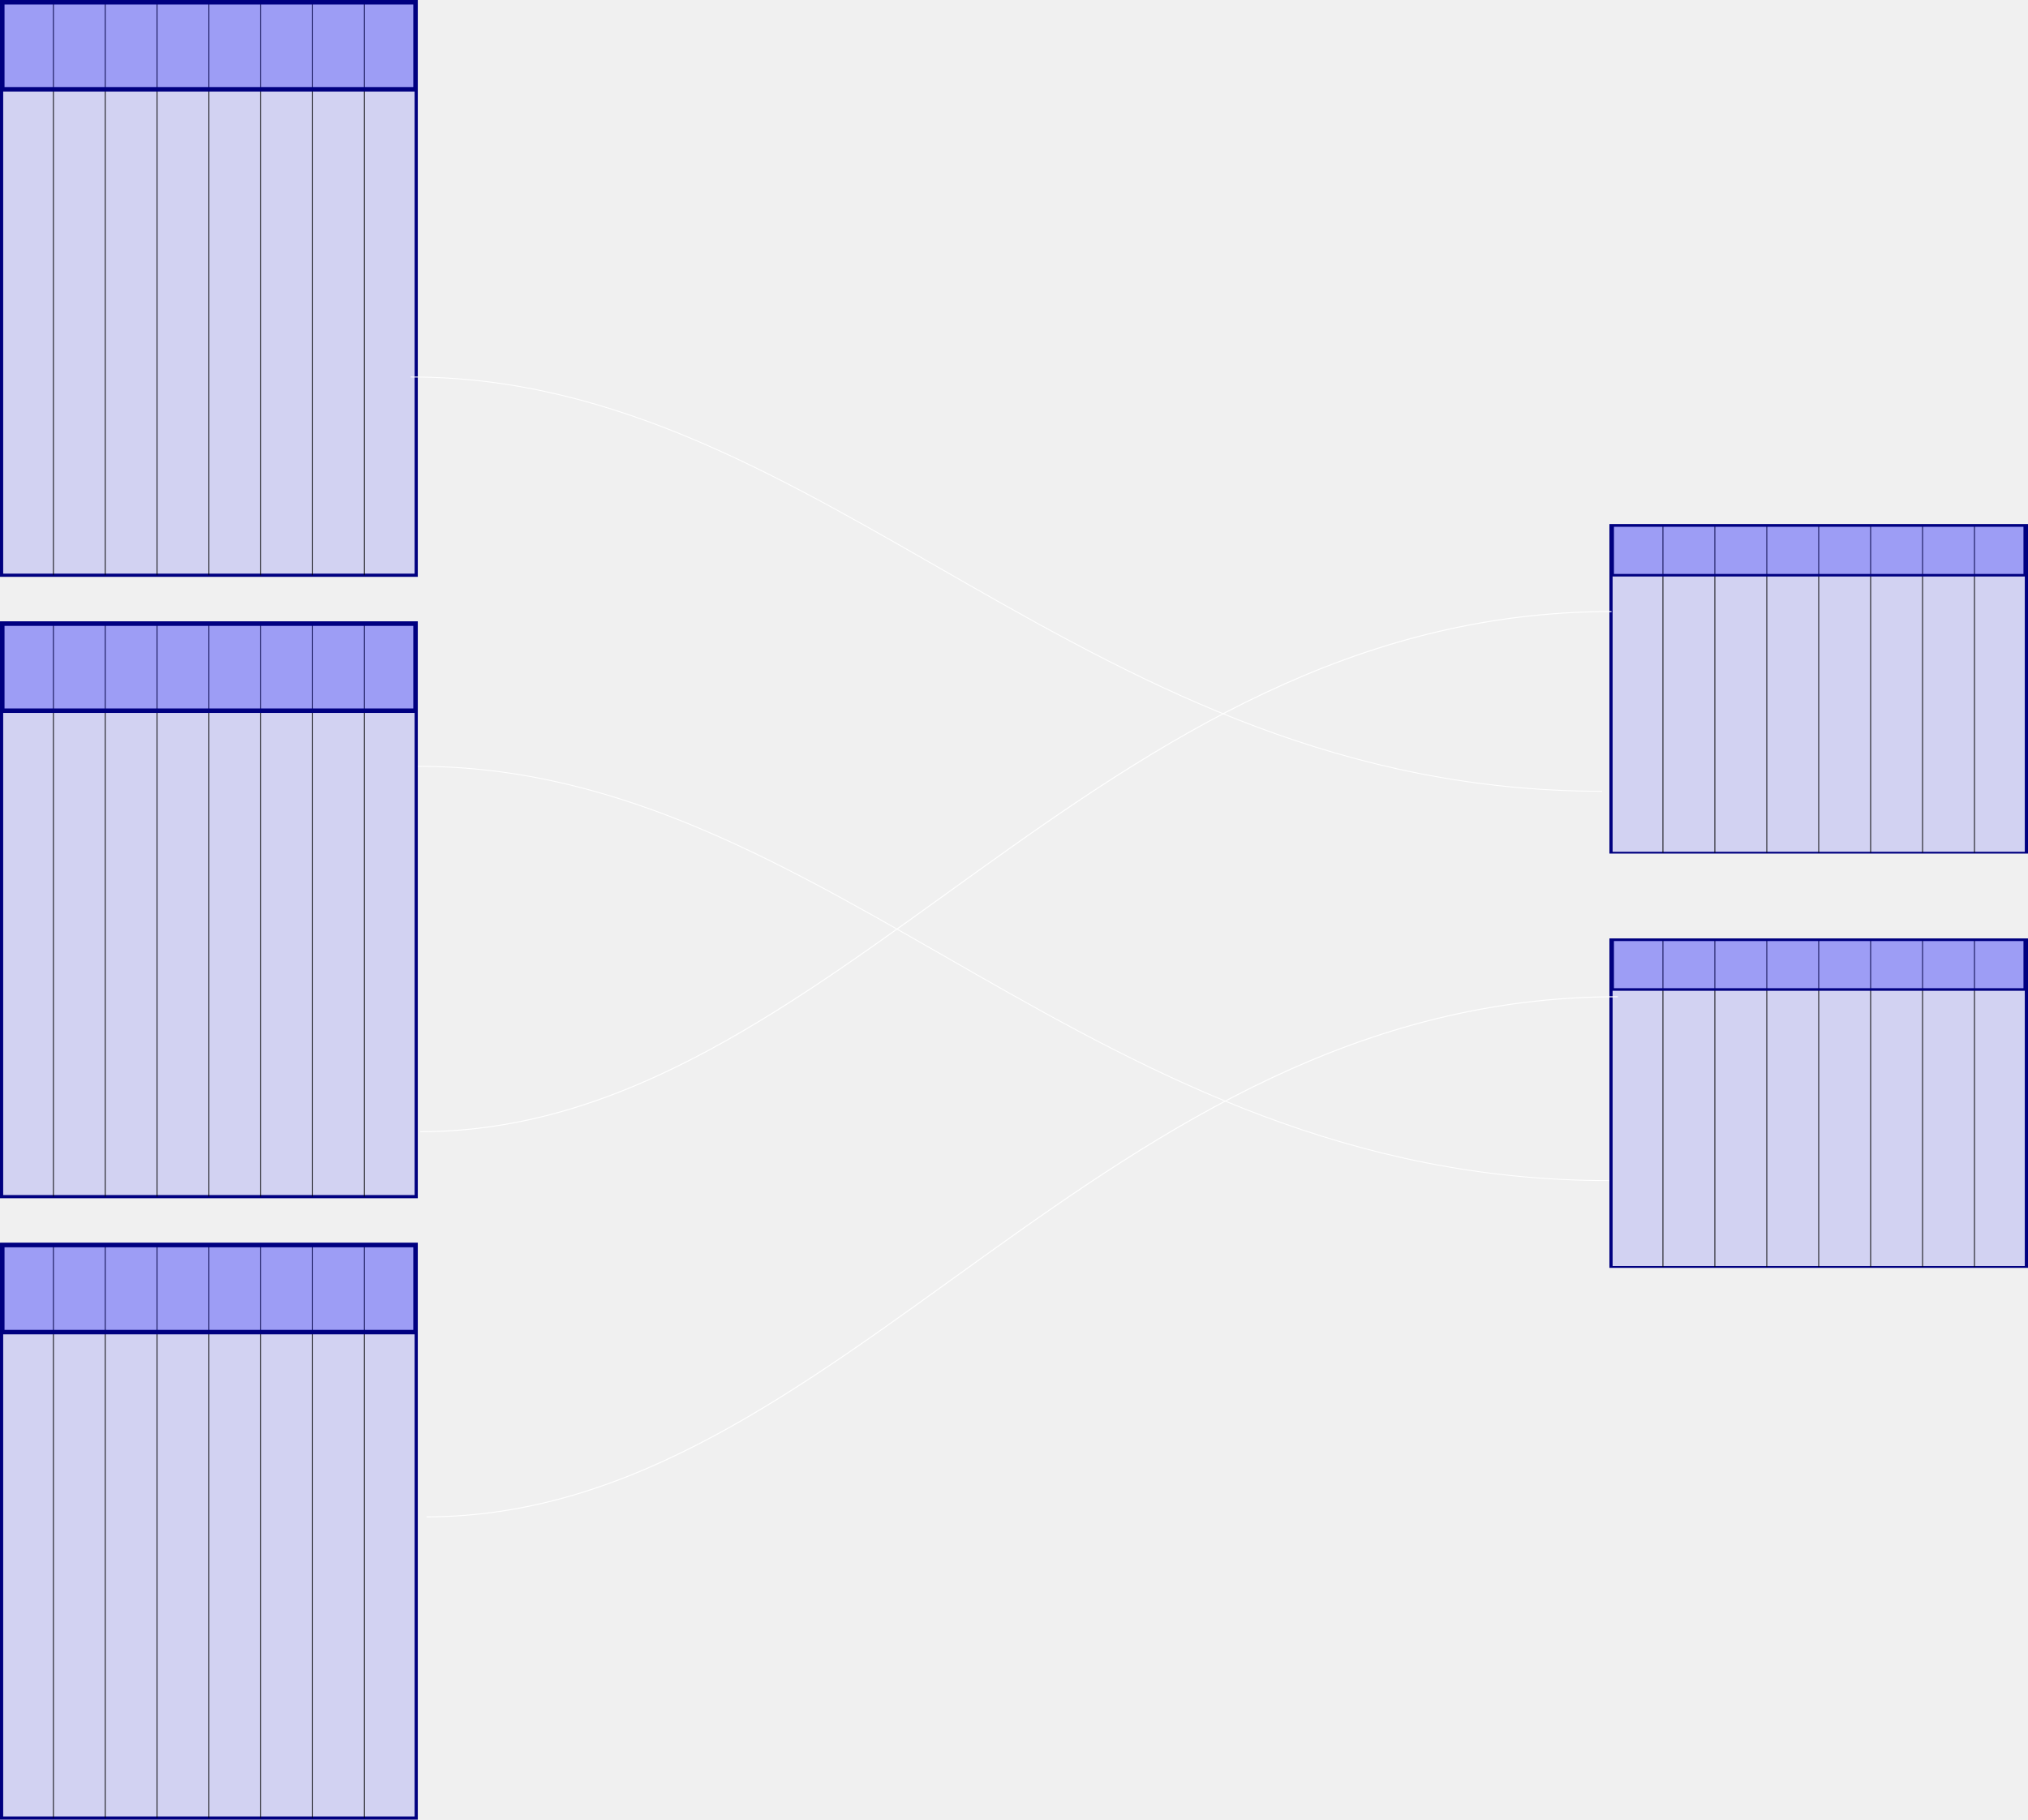
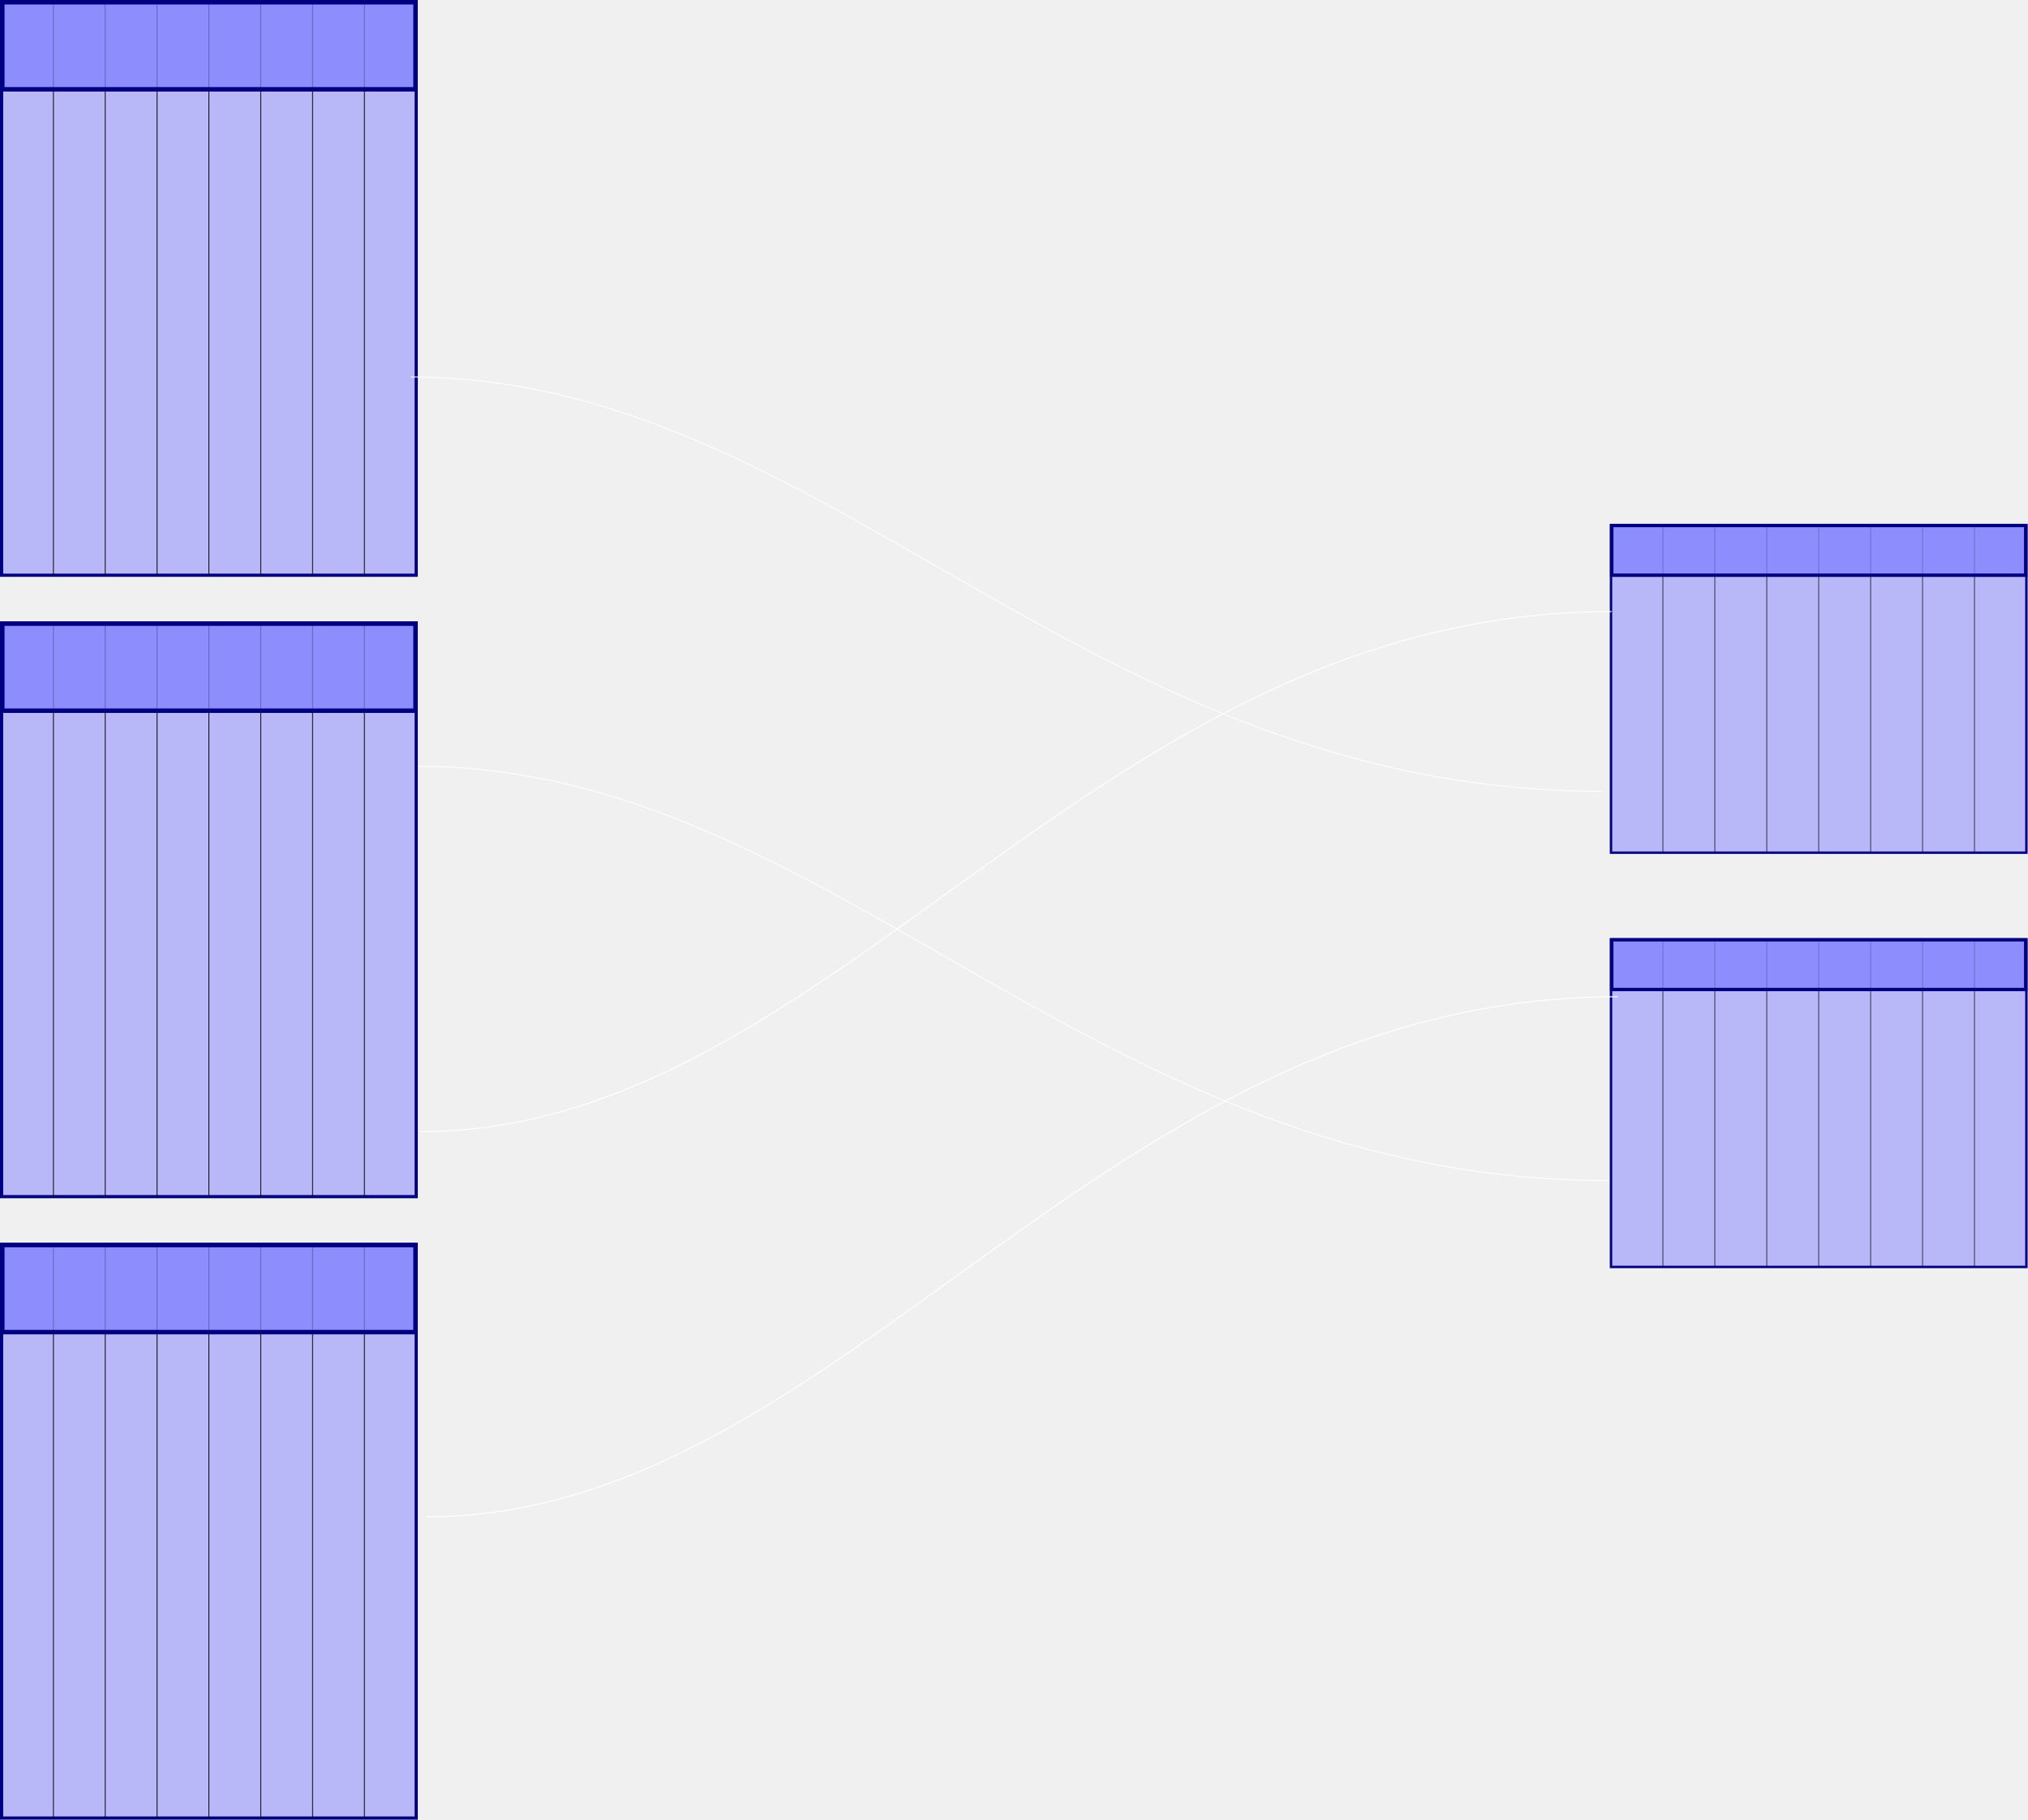
<svg xmlns="http://www.w3.org/2000/svg" width="663.033mm" height="595.021mm" viewBox="0 0 2349.33 2108.343" id="svg7470" version="1.1">
  <defs id="defs7472" />
  <g id="layer1" transform="translate(842,29.69518)">
-     <g id="g8109">
-       <rect y="-27.791" x="-840.153" height="664.592" width="480.307" id="rect8046" style="fill:#0000ff;fill-opacity:0.125;stroke:#000080;stroke-width:3.693;stroke-miterlimit:4;stroke-dasharray:none;stroke-opacity:1" />
+     <g id="g4277">
+       <rect y="-27.791" x="-840.153" height="664.592" width="480.307" id="rect8046" style="fill:#8080ff;fill-opacity:0.502;stroke:#000080;stroke-width:3.693;stroke-miterlimit:4;stroke-dasharray:none;stroke-opacity:1" />
      <path id="path8048" d="m -720.077,-27.791 c 0,664.592 0,664.592 0,664.592" style="fill:none;fill-rule:evenodd;stroke:#000000;stroke-width:0.923;stroke-linecap:butt;stroke-linejoin:miter;stroke-miterlimit:4;stroke-dasharray:none;stroke-opacity:1" />
      <path id="path8048-2" d="m -600,-27.791 c 0,664.592 0,664.592 0,664.592" style="fill:none;fill-rule:evenodd;stroke:#000000;stroke-width:0.923;stroke-linecap:butt;stroke-linejoin:miter;stroke-miterlimit:4;stroke-dasharray:none;stroke-opacity:1" />
      <path id="path8048-6" d="m -479.923,-27.791 c 0,664.592 0,664.592 0,664.592" style="fill:none;fill-rule:evenodd;stroke:#000000;stroke-width:0.923;stroke-linecap:butt;stroke-linejoin:miter;stroke-miterlimit:4;stroke-dasharray:none;stroke-opacity:1" />
      <path id="path8048-9" d="m -419.885,-27.791 c 0,664.592 0,664.592 0,664.592" style="fill:none;fill-rule:evenodd;stroke:#000000;stroke-width:0.923;stroke-linecap:butt;stroke-linejoin:miter;stroke-miterlimit:4;stroke-dasharray:none;stroke-opacity:1" />
      <path id="path8048-1" d="m -539.962,-27.791 c 0,664.592 0,664.592 0,664.592" style="fill:none;fill-rule:evenodd;stroke:#000000;stroke-width:0.923;stroke-linecap:butt;stroke-linejoin:miter;stroke-miterlimit:4;stroke-dasharray:none;stroke-opacity:1" />
      <path id="path8048-3" d="m -660.038,-27.791 c 0,664.592 0,664.592 0,664.592" style="fill:none;fill-rule:evenodd;stroke:#000000;stroke-width:0.923;stroke-linecap:butt;stroke-linejoin:miter;stroke-miterlimit:4;stroke-dasharray:none;stroke-opacity:1" />
      <path id="path8048-31" d="m -780.115,-27.791 c 0,664.592 0,664.592 0,664.592" style="fill:none;fill-rule:evenodd;stroke:#000000;stroke-width:0.923;stroke-linecap:butt;stroke-linejoin:miter;stroke-miterlimit:4;stroke-dasharray:none;stroke-opacity:1" />
-       <rect y="-27.105" x="-839.348" height="100.874" width="478.696" id="rect8104" style="fill:#0000ff;fill-opacity:0.251;stroke:#000080;stroke-width:5.179;stroke-miterlimit:4;stroke-dasharray:none;stroke-opacity:1" />
+       <rect y="-27.105" x="-839.348" height="100.874" width="478.696" id="rect8104" style="fill:#8080ff;fill-opacity:0.753;stroke:#000080;stroke-width:5.179;stroke-miterlimit:4;stroke-dasharray:none;stroke-opacity:1" />
    </g>
-     <g transform="translate(5.5530552e-7,720)" id="g8109-7">
-       <rect y="-27.791" x="-840.153" height="664.592" width="480.307" id="rect8046-9" style="fill:#0000ff;fill-opacity:0.125;stroke:#000080;stroke-width:3.693;stroke-miterlimit:4;stroke-dasharray:none;stroke-opacity:1" />
-       <path id="path8048-0" d="m -720.077,-27.791 c 0,664.592 0,664.592 0,664.592" style="fill:none;fill-rule:evenodd;stroke:#000000;stroke-width:0.923;stroke-linecap:butt;stroke-linejoin:miter;stroke-miterlimit:4;stroke-dasharray:none;stroke-opacity:1" />
-       <path id="path8048-2-0" d="m -600,-27.791 c 0,664.592 0,664.592 0,664.592" style="fill:none;fill-rule:evenodd;stroke:#000000;stroke-width:0.923;stroke-linecap:butt;stroke-linejoin:miter;stroke-miterlimit:4;stroke-dasharray:none;stroke-opacity:1" />
-       <path id="path8048-6-2" d="m -479.923,-27.791 c 0,664.592 0,664.592 0,664.592" style="fill:none;fill-rule:evenodd;stroke:#000000;stroke-width:0.923;stroke-linecap:butt;stroke-linejoin:miter;stroke-miterlimit:4;stroke-dasharray:none;stroke-opacity:1" />
-       <path id="path8048-9-2" d="m -419.885,-27.791 c 0,664.592 0,664.592 0,664.592" style="fill:none;fill-rule:evenodd;stroke:#000000;stroke-width:0.923;stroke-linecap:butt;stroke-linejoin:miter;stroke-miterlimit:4;stroke-dasharray:none;stroke-opacity:1" />
-       <path id="path8048-1-6" d="m -539.962,-27.791 c 0,664.592 0,664.592 0,664.592" style="fill:none;fill-rule:evenodd;stroke:#000000;stroke-width:0.923;stroke-linecap:butt;stroke-linejoin:miter;stroke-miterlimit:4;stroke-dasharray:none;stroke-opacity:1" />
-       <path id="path8048-3-9" d="m -660.038,-27.791 c 0,664.592 0,664.592 0,664.592" style="fill:none;fill-rule:evenodd;stroke:#000000;stroke-width:0.923;stroke-linecap:butt;stroke-linejoin:miter;stroke-miterlimit:4;stroke-dasharray:none;stroke-opacity:1" />
-       <path id="path8048-31-0" d="m -780.115,-27.791 c 0,664.592 0,664.592 0,664.592" style="fill:none;fill-rule:evenodd;stroke:#000000;stroke-width:0.923;stroke-linecap:butt;stroke-linejoin:miter;stroke-miterlimit:4;stroke-dasharray:none;stroke-opacity:1" />
-       <rect y="-27.105" x="-839.348" height="100.874" width="478.696" id="rect8104-3" style="fill:#0000ff;fill-opacity:0.251;stroke:#000080;stroke-width:5.179;stroke-miterlimit:4;stroke-dasharray:none;stroke-opacity:1" />
+     <g id="g4266">
+       <rect y="692.209" x="-840.153" height="664.592" width="480.307" id="rect8046-9" style="fill:#8080ff;fill-opacity:0.502;stroke:#000080;stroke-width:3.693;stroke-miterlimit:4;stroke-dasharray:none;stroke-opacity:1" />
+       <path id="path8048-0" d="m -720.077,692.209 c 0,664.592 0,664.592 0,664.592" style="fill:none;fill-rule:evenodd;stroke:#000000;stroke-width:0.923;stroke-linecap:butt;stroke-linejoin:miter;stroke-miterlimit:4;stroke-dasharray:none;stroke-opacity:1" />
+       <path id="path8048-2-0" d="m -600,692.209 c 0,664.592 0,664.592 0,664.592" style="fill:none;fill-rule:evenodd;stroke:#000000;stroke-width:0.923;stroke-linecap:butt;stroke-linejoin:miter;stroke-miterlimit:4;stroke-dasharray:none;stroke-opacity:1" />
+       <path id="path8048-6-2" d="m -479.923,692.209 c 0,664.592 0,664.592 0,664.592" style="fill:none;fill-rule:evenodd;stroke:#000000;stroke-width:0.923;stroke-linecap:butt;stroke-linejoin:miter;stroke-miterlimit:4;stroke-dasharray:none;stroke-opacity:1" />
+       <path id="path8048-9-2" d="m -419.885,692.209 c 0,664.592 0,664.592 0,664.592" style="fill:none;fill-rule:evenodd;stroke:#000000;stroke-width:0.923;stroke-linecap:butt;stroke-linejoin:miter;stroke-miterlimit:4;stroke-dasharray:none;stroke-opacity:1" />
+       <path id="path8048-1-6" d="m -539.962,692.209 c 0,664.592 0,664.592 0,664.592" style="fill:none;fill-rule:evenodd;stroke:#000000;stroke-width:0.923;stroke-linecap:butt;stroke-linejoin:miter;stroke-miterlimit:4;stroke-dasharray:none;stroke-opacity:1" />
+       <path id="path8048-3-9" d="m -660.038,692.209 c 0,664.592 0,664.592 0,664.592" style="fill:none;fill-rule:evenodd;stroke:#000000;stroke-width:0.923;stroke-linecap:butt;stroke-linejoin:miter;stroke-miterlimit:4;stroke-dasharray:none;stroke-opacity:1" />
+       <path id="path8048-31-0" d="m -780.115,692.209 c 0,664.592 0,664.592 0,664.592" style="fill:none;fill-rule:evenodd;stroke:#000000;stroke-width:0.923;stroke-linecap:butt;stroke-linejoin:miter;stroke-miterlimit:4;stroke-dasharray:none;stroke-opacity:1" />
+       <rect y="692.895" x="-839.348" height="100.874" width="478.696" id="rect8104-3" style="fill:#8080ff;fill-opacity:0.753;stroke:#000080;stroke-width:5.179;stroke-miterlimit:4;stroke-dasharray:none;stroke-opacity:1" />
    </g>
-     <g transform="translate(5.5530552e-7,1440)" id="g8109-3">
-       <rect y="-27.791" x="-840.153" height="664.592" width="480.307" id="rect8046-0" style="fill:#0000ff;fill-opacity:0.125;stroke:#000080;stroke-width:3.693;stroke-miterlimit:4;stroke-dasharray:none;stroke-opacity:1" />
-       <path id="path8048-29" d="m -720.077,-27.791 c 0,664.592 0,664.592 0,664.592" style="fill:none;fill-rule:evenodd;stroke:#000000;stroke-width:0.923;stroke-linecap:butt;stroke-linejoin:miter;stroke-miterlimit:4;stroke-dasharray:none;stroke-opacity:1" />
-       <path id="path8048-2-6" d="m -600,-27.791 c 0,664.592 0,664.592 0,664.592" style="fill:none;fill-rule:evenodd;stroke:#000000;stroke-width:0.923;stroke-linecap:butt;stroke-linejoin:miter;stroke-miterlimit:4;stroke-dasharray:none;stroke-opacity:1" />
-       <path id="path8048-6-0" d="m -479.923,-27.791 c 0,664.592 0,664.592 0,664.592" style="fill:none;fill-rule:evenodd;stroke:#000000;stroke-width:0.923;stroke-linecap:butt;stroke-linejoin:miter;stroke-miterlimit:4;stroke-dasharray:none;stroke-opacity:1" />
-       <path id="path8048-9-9" d="m -419.885,-27.791 c 0,664.592 0,664.592 0,664.592" style="fill:none;fill-rule:evenodd;stroke:#000000;stroke-width:0.923;stroke-linecap:butt;stroke-linejoin:miter;stroke-miterlimit:4;stroke-dasharray:none;stroke-opacity:1" />
-       <path id="path8048-1-3" d="m -539.962,-27.791 c 0,664.592 0,664.592 0,664.592" style="fill:none;fill-rule:evenodd;stroke:#000000;stroke-width:0.923;stroke-linecap:butt;stroke-linejoin:miter;stroke-miterlimit:4;stroke-dasharray:none;stroke-opacity:1" />
-       <path id="path8048-3-5" d="m -660.038,-27.791 c 0,664.592 0,664.592 0,664.592" style="fill:none;fill-rule:evenodd;stroke:#000000;stroke-width:0.923;stroke-linecap:butt;stroke-linejoin:miter;stroke-miterlimit:4;stroke-dasharray:none;stroke-opacity:1" />
-       <path id="path8048-31-4" d="m -780.115,-27.791 c 0,664.592 0,664.592 0,664.592" style="fill:none;fill-rule:evenodd;stroke:#000000;stroke-width:0.923;stroke-linecap:butt;stroke-linejoin:miter;stroke-miterlimit:4;stroke-dasharray:none;stroke-opacity:1" />
-       <rect y="-27.105" x="-839.348" height="100.874" width="478.696" id="rect8104-36" style="fill:#0000ff;fill-opacity:0.251;stroke:#000080;stroke-width:5.179;stroke-miterlimit:4;stroke-dasharray:none;stroke-opacity:1" />
+     <g id="g4255">
+       <rect y="1412.209" x="-840.153" height="664.592" width="480.307" id="rect8046-0" style="fill:#8080ff;fill-opacity:0.502;stroke:#000080;stroke-width:3.693;stroke-miterlimit:4;stroke-dasharray:none;stroke-opacity:1" />
+       <path id="path8048-29" d="m -720.077,1412.209 c 0,664.592 0,664.592 0,664.592" style="fill:none;fill-rule:evenodd;stroke:#000000;stroke-width:0.923;stroke-linecap:butt;stroke-linejoin:miter;stroke-miterlimit:4;stroke-dasharray:none;stroke-opacity:1" />
+       <path id="path8048-2-6" d="m -600,1412.209 c 0,664.592 0,664.592 0,664.592" style="fill:none;fill-rule:evenodd;stroke:#000000;stroke-width:0.923;stroke-linecap:butt;stroke-linejoin:miter;stroke-miterlimit:4;stroke-dasharray:none;stroke-opacity:1" />
+       <path id="path8048-6-0" d="m -479.923,1412.209 c 0,664.592 0,664.592 0,664.592" style="fill:none;fill-rule:evenodd;stroke:#000000;stroke-width:0.923;stroke-linecap:butt;stroke-linejoin:miter;stroke-miterlimit:4;stroke-dasharray:none;stroke-opacity:1" />
+       <path id="path8048-9-9" d="m -419.885,1412.209 c 0,664.592 0,664.592 0,664.592" style="fill:none;fill-rule:evenodd;stroke:#000000;stroke-width:0.923;stroke-linecap:butt;stroke-linejoin:miter;stroke-miterlimit:4;stroke-dasharray:none;stroke-opacity:1" />
+       <path id="path8048-1-3" d="m -539.962,1412.209 c 0,664.592 0,664.592 0,664.592" style="fill:none;fill-rule:evenodd;stroke:#000000;stroke-width:0.923;stroke-linecap:butt;stroke-linejoin:miter;stroke-miterlimit:4;stroke-dasharray:none;stroke-opacity:1" />
+       <path id="path8048-3-5" d="m -660.038,1412.209 c 0,664.592 0,664.592 0,664.592" style="fill:none;fill-rule:evenodd;stroke:#000000;stroke-width:0.923;stroke-linecap:butt;stroke-linejoin:miter;stroke-miterlimit:4;stroke-dasharray:none;stroke-opacity:1" />
+       <path id="path8048-31-4" d="m -780.115,1412.209 c 0,664.592 0,664.592 0,664.592" style="fill:none;fill-rule:evenodd;stroke:#000000;stroke-width:0.923;stroke-linecap:butt;stroke-linejoin:miter;stroke-miterlimit:4;stroke-dasharray:none;stroke-opacity:1" />
+       <rect y="1412.895" x="-839.348" height="100.874" width="478.696" id="rect8104-36" style="fill:#8080ff;fill-opacity:0.753;stroke:#000080;stroke-width:5.179;stroke-miterlimit:4;stroke-dasharray:none;stroke-opacity:1" />
    </g>
-     <g transform="matrix(1.001888,0,0,0.5709776,1866.006,594.6679)" id="g8109-4">
-       <rect y="-27.791" x="-840.153" height="664.592" width="480.307" id="rect8046-3" style="fill:#0000ff;fill-opacity:0.125;stroke:#000080;stroke-width:3.693;stroke-miterlimit:4;stroke-dasharray:none;stroke-opacity:1" />
-       <path id="path8048-19" d="m -720.077,-27.791 c 0,664.592 0,664.592 0,664.592" style="fill:none;fill-rule:evenodd;stroke:#000000;stroke-width:0.923;stroke-linecap:butt;stroke-linejoin:miter;stroke-miterlimit:4;stroke-dasharray:none;stroke-opacity:1" />
-       <path id="path8048-2-1" d="m -600,-27.791 c 0,664.592 0,664.592 0,664.592" style="fill:none;fill-rule:evenodd;stroke:#000000;stroke-width:0.923;stroke-linecap:butt;stroke-linejoin:miter;stroke-miterlimit:4;stroke-dasharray:none;stroke-opacity:1" />
-       <path id="path8048-6-09" d="m -479.923,-27.791 c 0,664.592 0,664.592 0,664.592" style="fill:none;fill-rule:evenodd;stroke:#000000;stroke-width:0.923;stroke-linecap:butt;stroke-linejoin:miter;stroke-miterlimit:4;stroke-dasharray:none;stroke-opacity:1" />
-       <path id="path8048-9-4" d="m -419.885,-27.791 c 0,664.592 0,664.592 0,664.592" style="fill:none;fill-rule:evenodd;stroke:#000000;stroke-width:0.923;stroke-linecap:butt;stroke-linejoin:miter;stroke-miterlimit:4;stroke-dasharray:none;stroke-opacity:1" />
-       <path id="path8048-1-5" d="m -539.962,-27.791 c 0,664.592 0,664.592 0,664.592" style="fill:none;fill-rule:evenodd;stroke:#000000;stroke-width:0.923;stroke-linecap:butt;stroke-linejoin:miter;stroke-miterlimit:4;stroke-dasharray:none;stroke-opacity:1" />
-       <path id="path8048-3-6" d="m -660.038,-27.791 c 0,664.592 0,664.592 0,664.592" style="fill:none;fill-rule:evenodd;stroke:#000000;stroke-width:0.923;stroke-linecap:butt;stroke-linejoin:miter;stroke-miterlimit:4;stroke-dasharray:none;stroke-opacity:1" />
-       <path id="path8048-31-2" d="m -780.115,-27.791 c 0,664.592 0,664.592 0,664.592" style="fill:none;fill-rule:evenodd;stroke:#000000;stroke-width:0.923;stroke-linecap:butt;stroke-linejoin:miter;stroke-miterlimit:4;stroke-dasharray:none;stroke-opacity:1" />
-       <rect y="-27.105" x="-839.348" height="100.874" width="478.696" id="rect8104-5" style="fill:#0000ff;fill-opacity:0.251;stroke:#000080;stroke-width:5.179;stroke-miterlimit:4;stroke-dasharray:none;stroke-opacity:1" />
+     <g id="g4233">
+       <rect y="578.8" x="1024.266" height="379.467" width="481.214" id="rect8046-3" style="fill:#8080ff;fill-opacity:0.502;stroke:#000080;stroke-width:2.793;stroke-miterlimit:4;stroke-dasharray:none;stroke-opacity:1" />
+       <path id="path8048-19" d="m 1144.57,578.8 c 0,379.467 0,379.467 0,379.467" style="fill:none;fill-rule:evenodd;stroke:#000000;stroke-width:0.698;stroke-linecap:butt;stroke-linejoin:miter;stroke-miterlimit:4;stroke-dasharray:none;stroke-opacity:1" />
+       <path id="path8048-2-1" d="m 1264.873,578.8 c 0,379.467 0,379.467 0,379.467" style="fill:none;fill-rule:evenodd;stroke:#000000;stroke-width:0.698;stroke-linecap:butt;stroke-linejoin:miter;stroke-miterlimit:4;stroke-dasharray:none;stroke-opacity:1" />
+       <path id="path8048-6-09" d="m 1385.177,578.8 c 0,379.467 0,379.467 0,379.467" style="fill:none;fill-rule:evenodd;stroke:#000000;stroke-width:0.698;stroke-linecap:butt;stroke-linejoin:miter;stroke-miterlimit:4;stroke-dasharray:none;stroke-opacity:1" />
+       <path id="path8048-9-4" d="m 1445.328,578.8 c 0,379.467 0,379.467 0,379.467" style="fill:none;fill-rule:evenodd;stroke:#000000;stroke-width:0.698;stroke-linecap:butt;stroke-linejoin:miter;stroke-miterlimit:4;stroke-dasharray:none;stroke-opacity:1" />
+       <path id="path8048-1-5" d="m 1325.025,578.8 c 0,379.467 0,379.467 0,379.467" style="fill:none;fill-rule:evenodd;stroke:#000000;stroke-width:0.698;stroke-linecap:butt;stroke-linejoin:miter;stroke-miterlimit:4;stroke-dasharray:none;stroke-opacity:1" />
+       <path id="path8048-3-6" d="m 1204.722,578.8 c 0,379.467 0,379.467 0,379.467" style="fill:none;fill-rule:evenodd;stroke:#000000;stroke-width:0.698;stroke-linecap:butt;stroke-linejoin:miter;stroke-miterlimit:4;stroke-dasharray:none;stroke-opacity:1" />
+       <path id="path8048-31-2" d="m 1084.418,578.8 c 0,379.467 0,379.467 0,379.467" style="fill:none;fill-rule:evenodd;stroke:#000000;stroke-width:0.698;stroke-linecap:butt;stroke-linejoin:miter;stroke-miterlimit:4;stroke-dasharray:none;stroke-opacity:1" />
+       <rect y="579.191" x="1025.073" height="57.597" width="479.6" id="rect8104-5" style="fill:#8080ff;fill-opacity:0.753;stroke:#000080;stroke-width:3.917;stroke-miterlimit:4;stroke-dasharray:none;stroke-opacity:1" />
    </g>
-     <g transform="matrix(1.001888,0,0,0.5709776,1866.006,1074.668)" id="g8109-4-9">
-       <rect y="-27.791" x="-840.153" height="664.592" width="480.307" id="rect8046-3-1" style="fill:#0000ff;fill-opacity:0.125;stroke:#000080;stroke-width:3.693;stroke-miterlimit:4;stroke-dasharray:none;stroke-opacity:1" />
-       <path id="path8048-19-7" d="m -720.077,-27.791 c 0,664.592 0,664.592 0,664.592" style="fill:none;fill-rule:evenodd;stroke:#000000;stroke-width:0.923;stroke-linecap:butt;stroke-linejoin:miter;stroke-miterlimit:4;stroke-dasharray:none;stroke-opacity:1" />
-       <path id="path8048-2-1-7" d="m -600,-27.791 c 0,664.592 0,664.592 0,664.592" style="fill:none;fill-rule:evenodd;stroke:#000000;stroke-width:0.923;stroke-linecap:butt;stroke-linejoin:miter;stroke-miterlimit:4;stroke-dasharray:none;stroke-opacity:1" />
-       <path id="path8048-6-09-4" d="m -479.923,-27.791 c 0,664.592 0,664.592 0,664.592" style="fill:none;fill-rule:evenodd;stroke:#000000;stroke-width:0.923;stroke-linecap:butt;stroke-linejoin:miter;stroke-miterlimit:4;stroke-dasharray:none;stroke-opacity:1" />
-       <path id="path8048-9-4-1" d="m -419.885,-27.791 c 0,664.592 0,664.592 0,664.592" style="fill:none;fill-rule:evenodd;stroke:#000000;stroke-width:0.923;stroke-linecap:butt;stroke-linejoin:miter;stroke-miterlimit:4;stroke-dasharray:none;stroke-opacity:1" />
-       <path id="path8048-1-5-1" d="m -539.962,-27.791 c 0,664.592 0,664.592 0,664.592" style="fill:none;fill-rule:evenodd;stroke:#000000;stroke-width:0.923;stroke-linecap:butt;stroke-linejoin:miter;stroke-miterlimit:4;stroke-dasharray:none;stroke-opacity:1" />
-       <path id="path8048-3-6-9" d="m -660.038,-27.791 c 0,664.592 0,664.592 0,664.592" style="fill:none;fill-rule:evenodd;stroke:#000000;stroke-width:0.923;stroke-linecap:butt;stroke-linejoin:miter;stroke-miterlimit:4;stroke-dasharray:none;stroke-opacity:1" />
-       <path id="path8048-31-2-1" d="m -780.115,-27.791 c 0,664.592 0,664.592 0,664.592" style="fill:none;fill-rule:evenodd;stroke:#000000;stroke-width:0.923;stroke-linecap:butt;stroke-linejoin:miter;stroke-miterlimit:4;stroke-dasharray:none;stroke-opacity:1" />
-       <rect y="-27.105" x="-839.348" height="100.874" width="478.696" id="rect8104-5-3" style="fill:#0000ff;fill-opacity:0.251;stroke:#000080;stroke-width:5.179;stroke-miterlimit:4;stroke-dasharray:none;stroke-opacity:1" />
+     <g id="g4244">
+       <rect y="1058.8" x="1024.266" height="379.467" width="481.214" id="rect8046-3-1" style="fill:#8080ff;fill-opacity:0.502;stroke:#000080;stroke-width:2.793;stroke-miterlimit:4;stroke-dasharray:none;stroke-opacity:1" />
+       <path id="path8048-19-7" d="m 1144.57,1058.8 c 0,379.467 0,379.467 0,379.467" style="fill:none;fill-rule:evenodd;stroke:#000000;stroke-width:0.698;stroke-linecap:butt;stroke-linejoin:miter;stroke-miterlimit:4;stroke-dasharray:none;stroke-opacity:1" />
+       <path id="path8048-2-1-7" d="m 1264.873,1058.8 c 0,379.467 0,379.467 0,379.467" style="fill:none;fill-rule:evenodd;stroke:#000000;stroke-width:0.698;stroke-linecap:butt;stroke-linejoin:miter;stroke-miterlimit:4;stroke-dasharray:none;stroke-opacity:1" />
+       <path id="path8048-6-09-4" d="m 1385.177,1058.8 c 0,379.467 0,379.467 0,379.467" style="fill:none;fill-rule:evenodd;stroke:#000000;stroke-width:0.698;stroke-linecap:butt;stroke-linejoin:miter;stroke-miterlimit:4;stroke-dasharray:none;stroke-opacity:1" />
+       <path id="path8048-9-4-1" d="m 1445.328,1058.8 c 0,379.467 0,379.467 0,379.467" style="fill:none;fill-rule:evenodd;stroke:#000000;stroke-width:0.698;stroke-linecap:butt;stroke-linejoin:miter;stroke-miterlimit:4;stroke-dasharray:none;stroke-opacity:1" />
+       <path id="path8048-1-5-1" d="m 1325.025,1058.8 c 0,379.467 0,379.467 0,379.467" style="fill:none;fill-rule:evenodd;stroke:#000000;stroke-width:0.698;stroke-linecap:butt;stroke-linejoin:miter;stroke-miterlimit:4;stroke-dasharray:none;stroke-opacity:1" />
+       <path id="path8048-3-6-9" d="m 1204.722,1058.8 c 0,379.467 0,379.467 0,379.467" style="fill:none;fill-rule:evenodd;stroke:#000000;stroke-width:0.698;stroke-linecap:butt;stroke-linejoin:miter;stroke-miterlimit:4;stroke-dasharray:none;stroke-opacity:1" />
+       <path id="path8048-31-2-1" d="m 1084.418,1058.8 c 0,379.467 0,379.467 0,379.467" style="fill:none;fill-rule:evenodd;stroke:#000000;stroke-width:0.698;stroke-linecap:butt;stroke-linejoin:miter;stroke-miterlimit:4;stroke-dasharray:none;stroke-opacity:1" />
+       <rect y="1059.191" x="1025.073" height="57.597" width="479.6" id="rect8104-5-3" style="fill:#8080ff;fill-opacity:0.753;stroke:#000080;stroke-width:3.917;stroke-miterlimit:4;stroke-dasharray:none;stroke-opacity:1" />
    </g>
    <path style="fill:none;fill-rule:evenodd;stroke:#ffffff;stroke-width:1px;stroke-linecap:butt;stroke-linejoin:miter;stroke-opacity:1" d="m -366.061,407.113 c 480,0 780,480 1380,480" id="path8300" />
    <path style="fill:none;fill-rule:evenodd;stroke:#ffffff;stroke-width:1px;stroke-linecap:butt;stroke-linejoin:miter;stroke-opacity:1" d="m -357.98,858.22 c 480,0 780,480 1380,480" id="path8300-8" />
    <path style="fill:none;fill-rule:evenodd;stroke:#ffffff;stroke-width:1.12px;stroke-linecap:butt;stroke-linejoin:miter;stroke-opacity:1" d="m -347.878,1727.813 c 480,0 780,-602.648 1380,-602.648" id="path8300-7" />
    <path style="fill:none;fill-rule:evenodd;stroke:#ffffff;stroke-width:1.12px;stroke-linecap:butt;stroke-linejoin:miter;stroke-opacity:1" d="m -355.157,1281.549 c 480,0 780,-602.648 1380,-602.648" id="path8300-7-9" />
  </g>
</svg>
